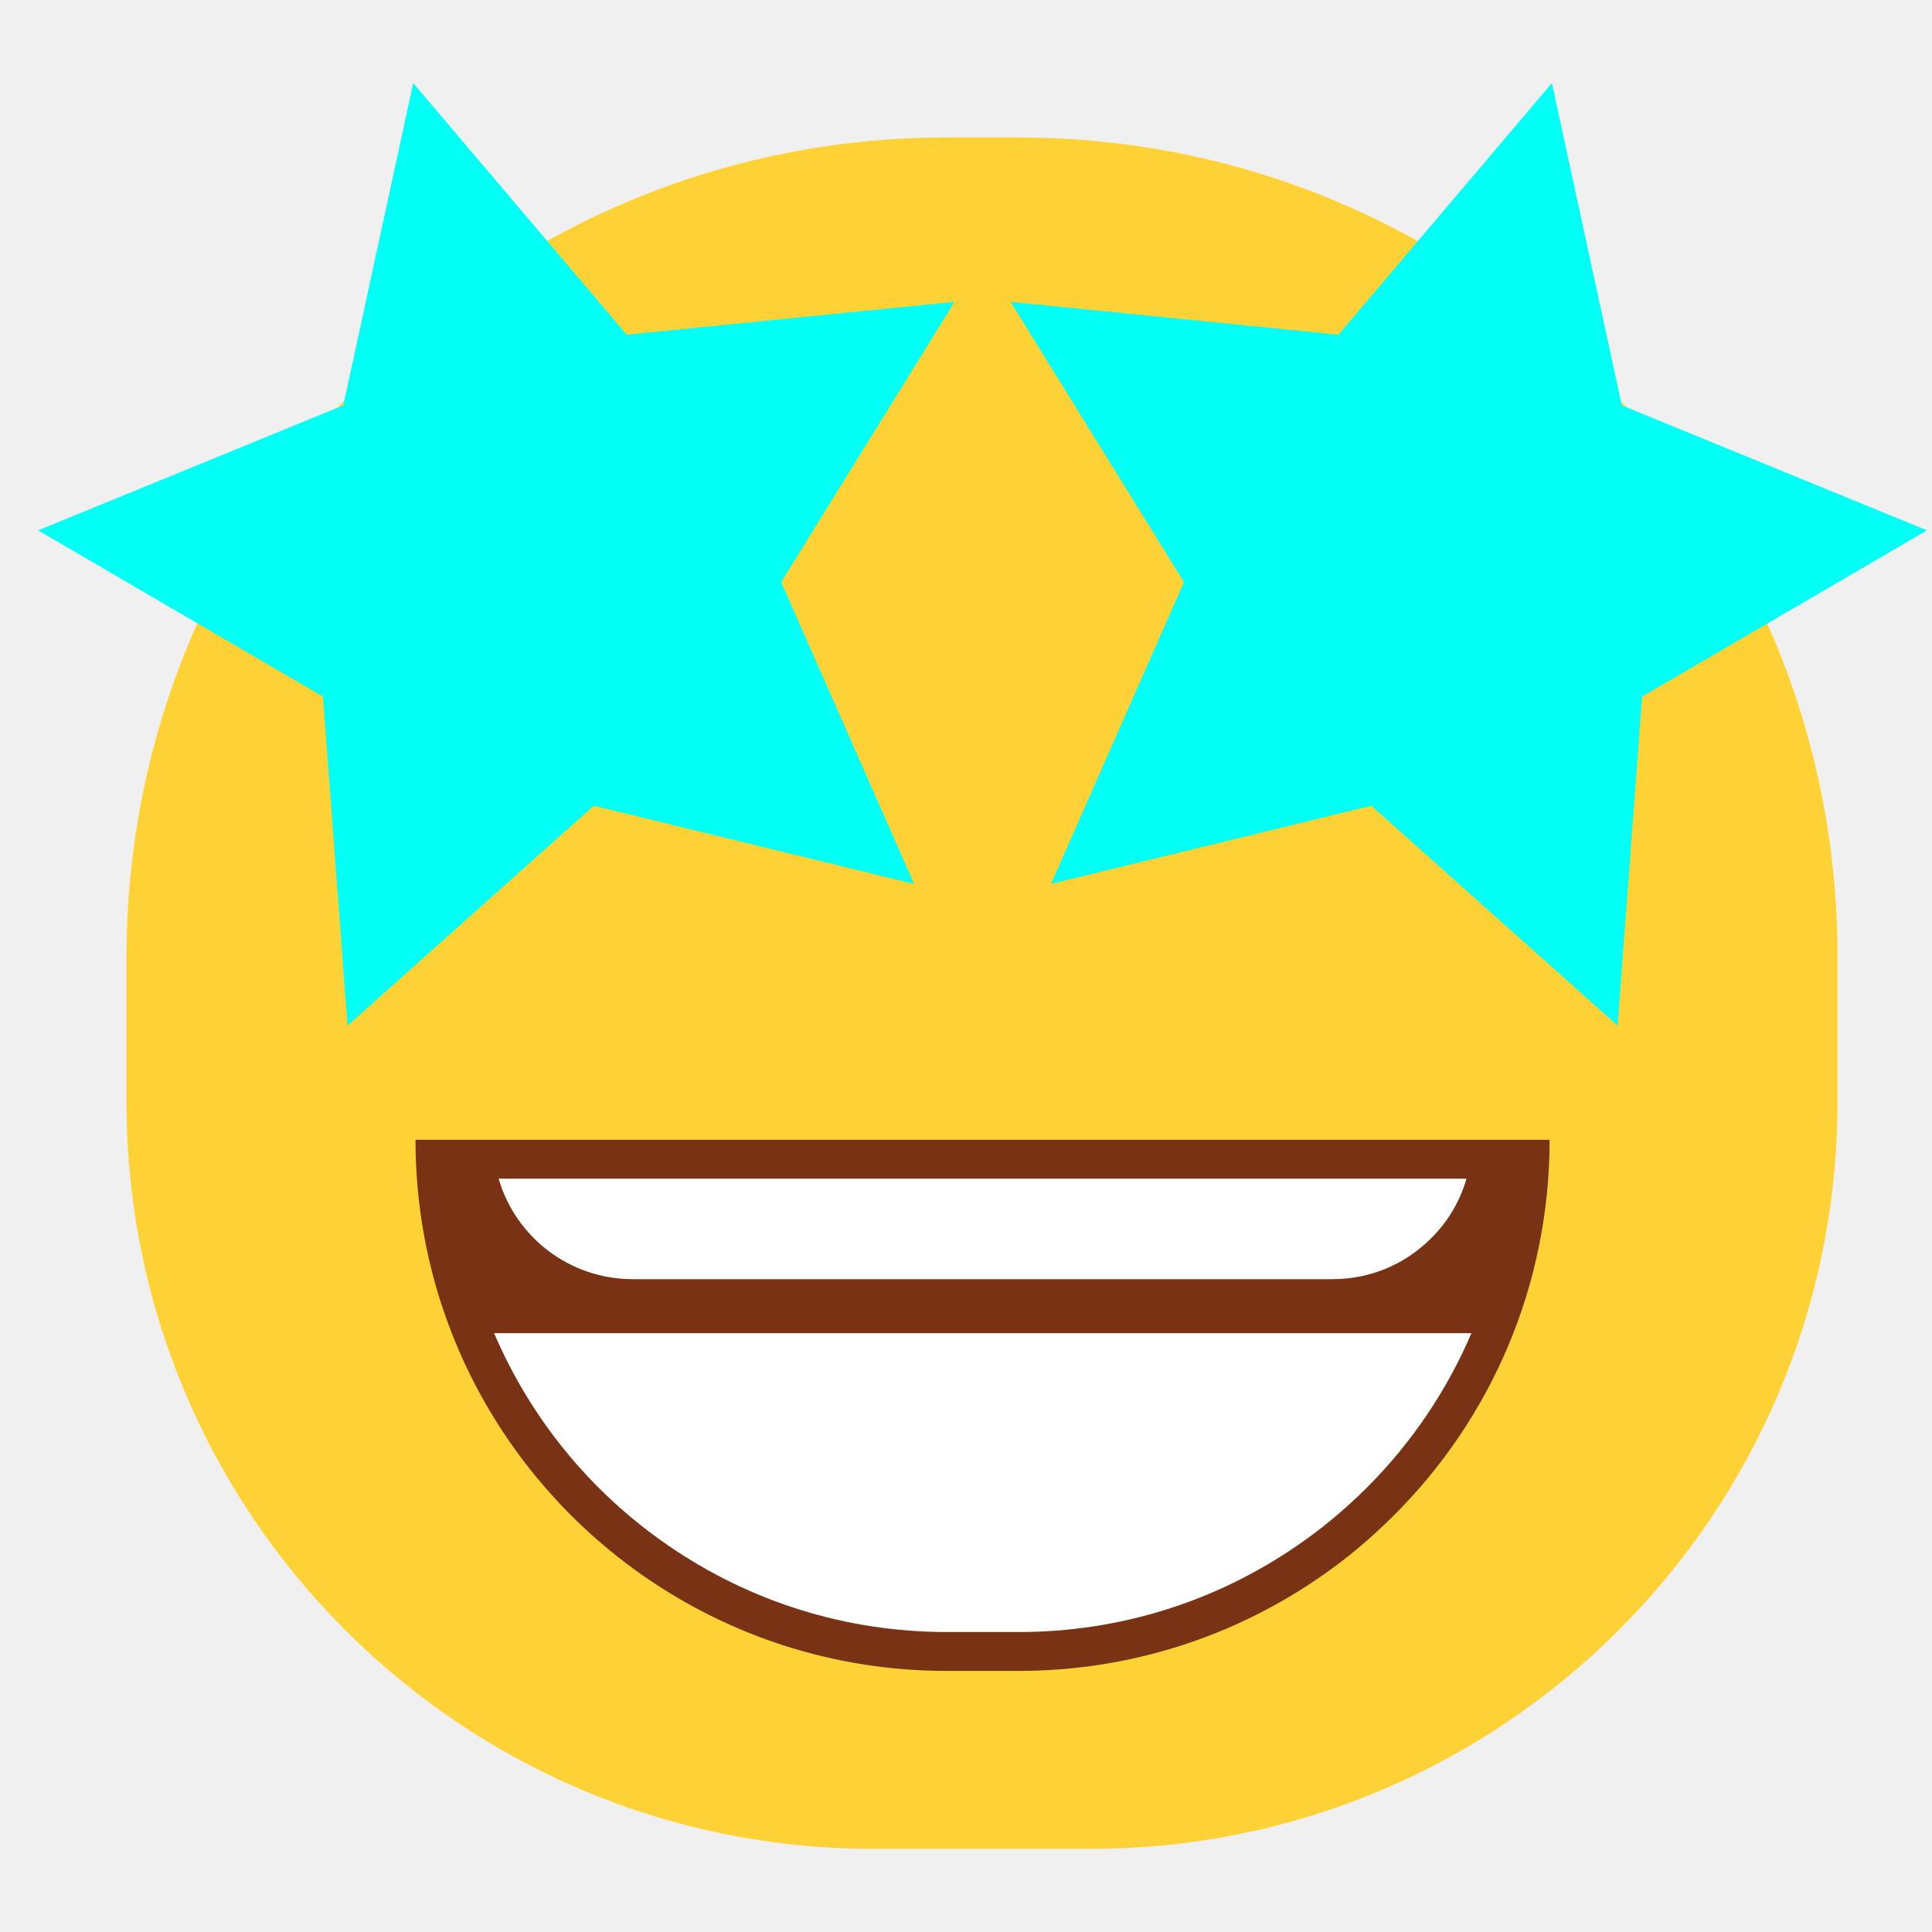
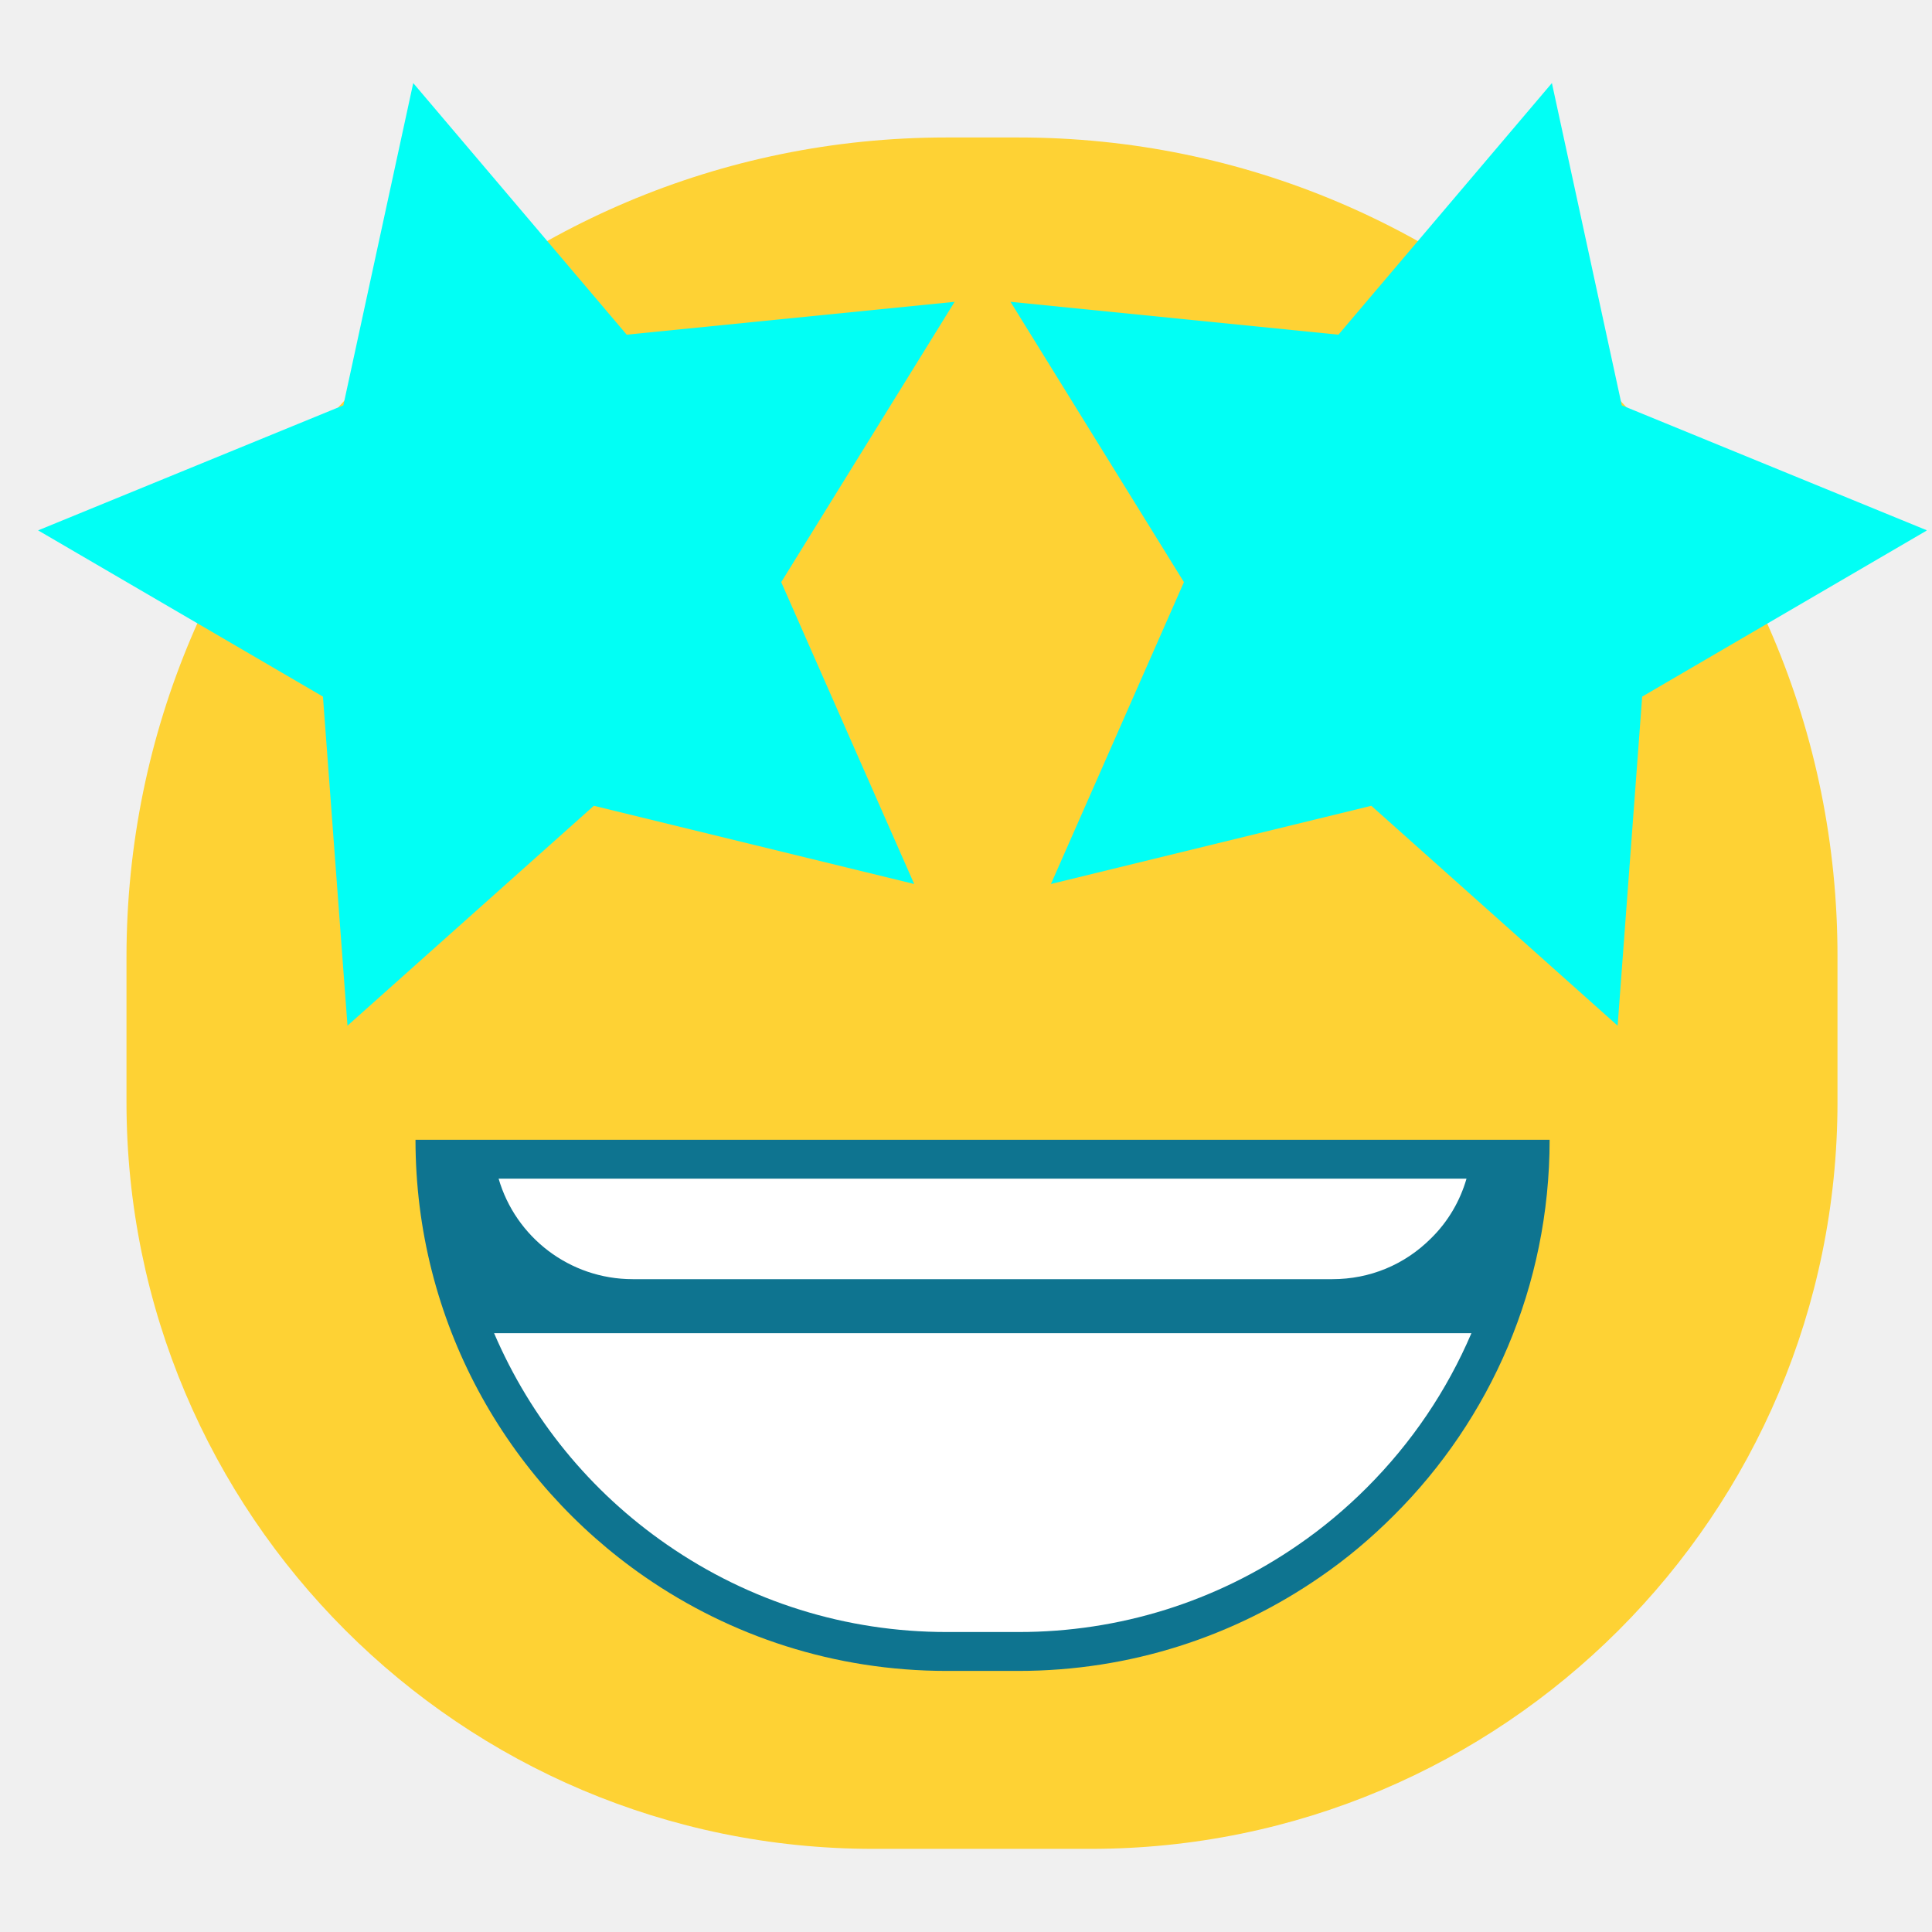
<svg xmlns="http://www.w3.org/2000/svg" width="500" zoomAndPan="magnify" viewBox="0 0 375 375" height="500" preserveAspectRatio="xMidYMid meet" version="1.0">
  <defs>
-     <clipPath id="35411705f6">
+     <clipPath id="91bc589eda">
      <path d="M 24 26 L 357 26 L 357 358.875 L 24 358.875 Z M 24 26 " clip-rule="nonzero" />
    </clipPath>
-     <clipPath id="501c9a95e8">
+     <clipPath id="7627104c82">
      <path d="M 7.184 16.125 L 186 16.125 L 186 200 L 7.184 200 Z M 7.184 16.125 " clip-rule="nonzero" />
    </clipPath>
-     <clipPath id="68d347ed65">
+     <clipPath id="1948a77fea">
      <path d="M 196 16.125 L 373.934 16.125 L 373.934 200 L 196 200 Z M 196 16.125 " clip-rule="nonzero" />
    </clipPath>
  </defs>
-   <g clip-path="url(#35411705f6)">
+   <g clip-path="url(#91bc589eda)">
    <path fill="#fed234" d="M 197.68 26.684 L 183.676 26.684 C 95.828 26.684 24.551 97.887 24.551 185.809 L 24.551 213.891 C 24.551 293.969 89.449 358.863 169.523 358.863 L 211.688 358.863 C 291.762 358.863 356.656 293.969 356.656 213.891 L 356.656 185.809 C 356.805 97.887 285.602 26.684 197.68 26.684 Z M 197.68 26.684 " fill-opacity="1" fill-rule="nonzero" />
  </g>
-   <g clip-path="url(#501c9a95e8)">
+   <g clip-path="url(#7627104c82)">
    <path fill="#01fff5" d="M 151.633 112.992 L 177.441 171.582 L 115.262 156.402 L 67.449 199.082 L 62.684 135.211 L 7.395 102.945 L 66.645 78.676 L 80.207 16.125 L 121.641 64.961 L 185.289 58.582 Z M 151.633 112.992 " fill-opacity="1" fill-rule="nonzero" />
  </g>
-   <g clip-path="url(#68d347ed65)">
+   <g clip-path="url(#1948a77fea)">
    <path fill="#01fff5" d="M 374.035 102.945 L 318.746 135.211 L 313.98 199.082 L 266.172 156.402 L 203.988 171.582 L 229.801 112.992 L 196.141 58.582 L 259.789 64.961 L 301.223 16.125 L 314.789 78.676 Z M 374.035 102.945 " fill-opacity="1" fill-rule="nonzero" />
  </g>
-   <path fill="#793314" d="M 300.781 221.227 C 300.781 249.676 289.27 275.488 270.57 294.113 C 266.172 298.516 261.402 302.547 256.27 306.066 C 239.625 317.578 219.461 324.324 197.68 324.324 L 183.75 324.324 C 161.969 324.324 141.805 317.578 125.16 306.066 C 98.246 287.441 80.648 256.422 80.648 221.227 Z M 300.781 221.227 " fill-opacity="1" fill-rule="nonzero" />
+   <path fill="#0e7490" d="M 300.781 221.227 C 300.781 249.676 289.27 275.488 270.57 294.113 C 266.172 298.516 261.402 302.547 256.27 306.066 C 239.625 317.578 219.461 324.324 197.68 324.324 L 183.75 324.324 C 161.969 324.324 141.805 317.578 125.16 306.066 C 98.246 287.441 80.648 256.422 80.648 221.227 Z M 300.781 221.227 " fill-opacity="1" fill-rule="nonzero" />
  <path fill="#ffffff" d="M 122.812 248.285 C 110.566 248.285 100.082 240.145 96.781 228.777 L 284.648 228.777 C 283.402 233.105 281.055 237.137 277.758 240.363 C 272.625 245.496 265.879 248.285 258.617 248.285 Z M 122.812 248.285 " fill-opacity="1" fill-rule="nonzero" />
  <path fill="#ffffff" d="M 183.75 316.773 C 164.242 316.773 145.473 310.906 129.484 299.832 C 114.527 289.496 103.016 275.344 95.902 258.77 L 285.602 258.77 C 280.836 269.914 274.016 280.035 265.289 288.762 C 261.184 292.867 256.711 296.605 252.02 299.832 C 236.031 310.906 217.262 316.773 197.754 316.773 Z M 183.75 316.773 " fill-opacity="1" fill-rule="nonzero" />
</svg>
